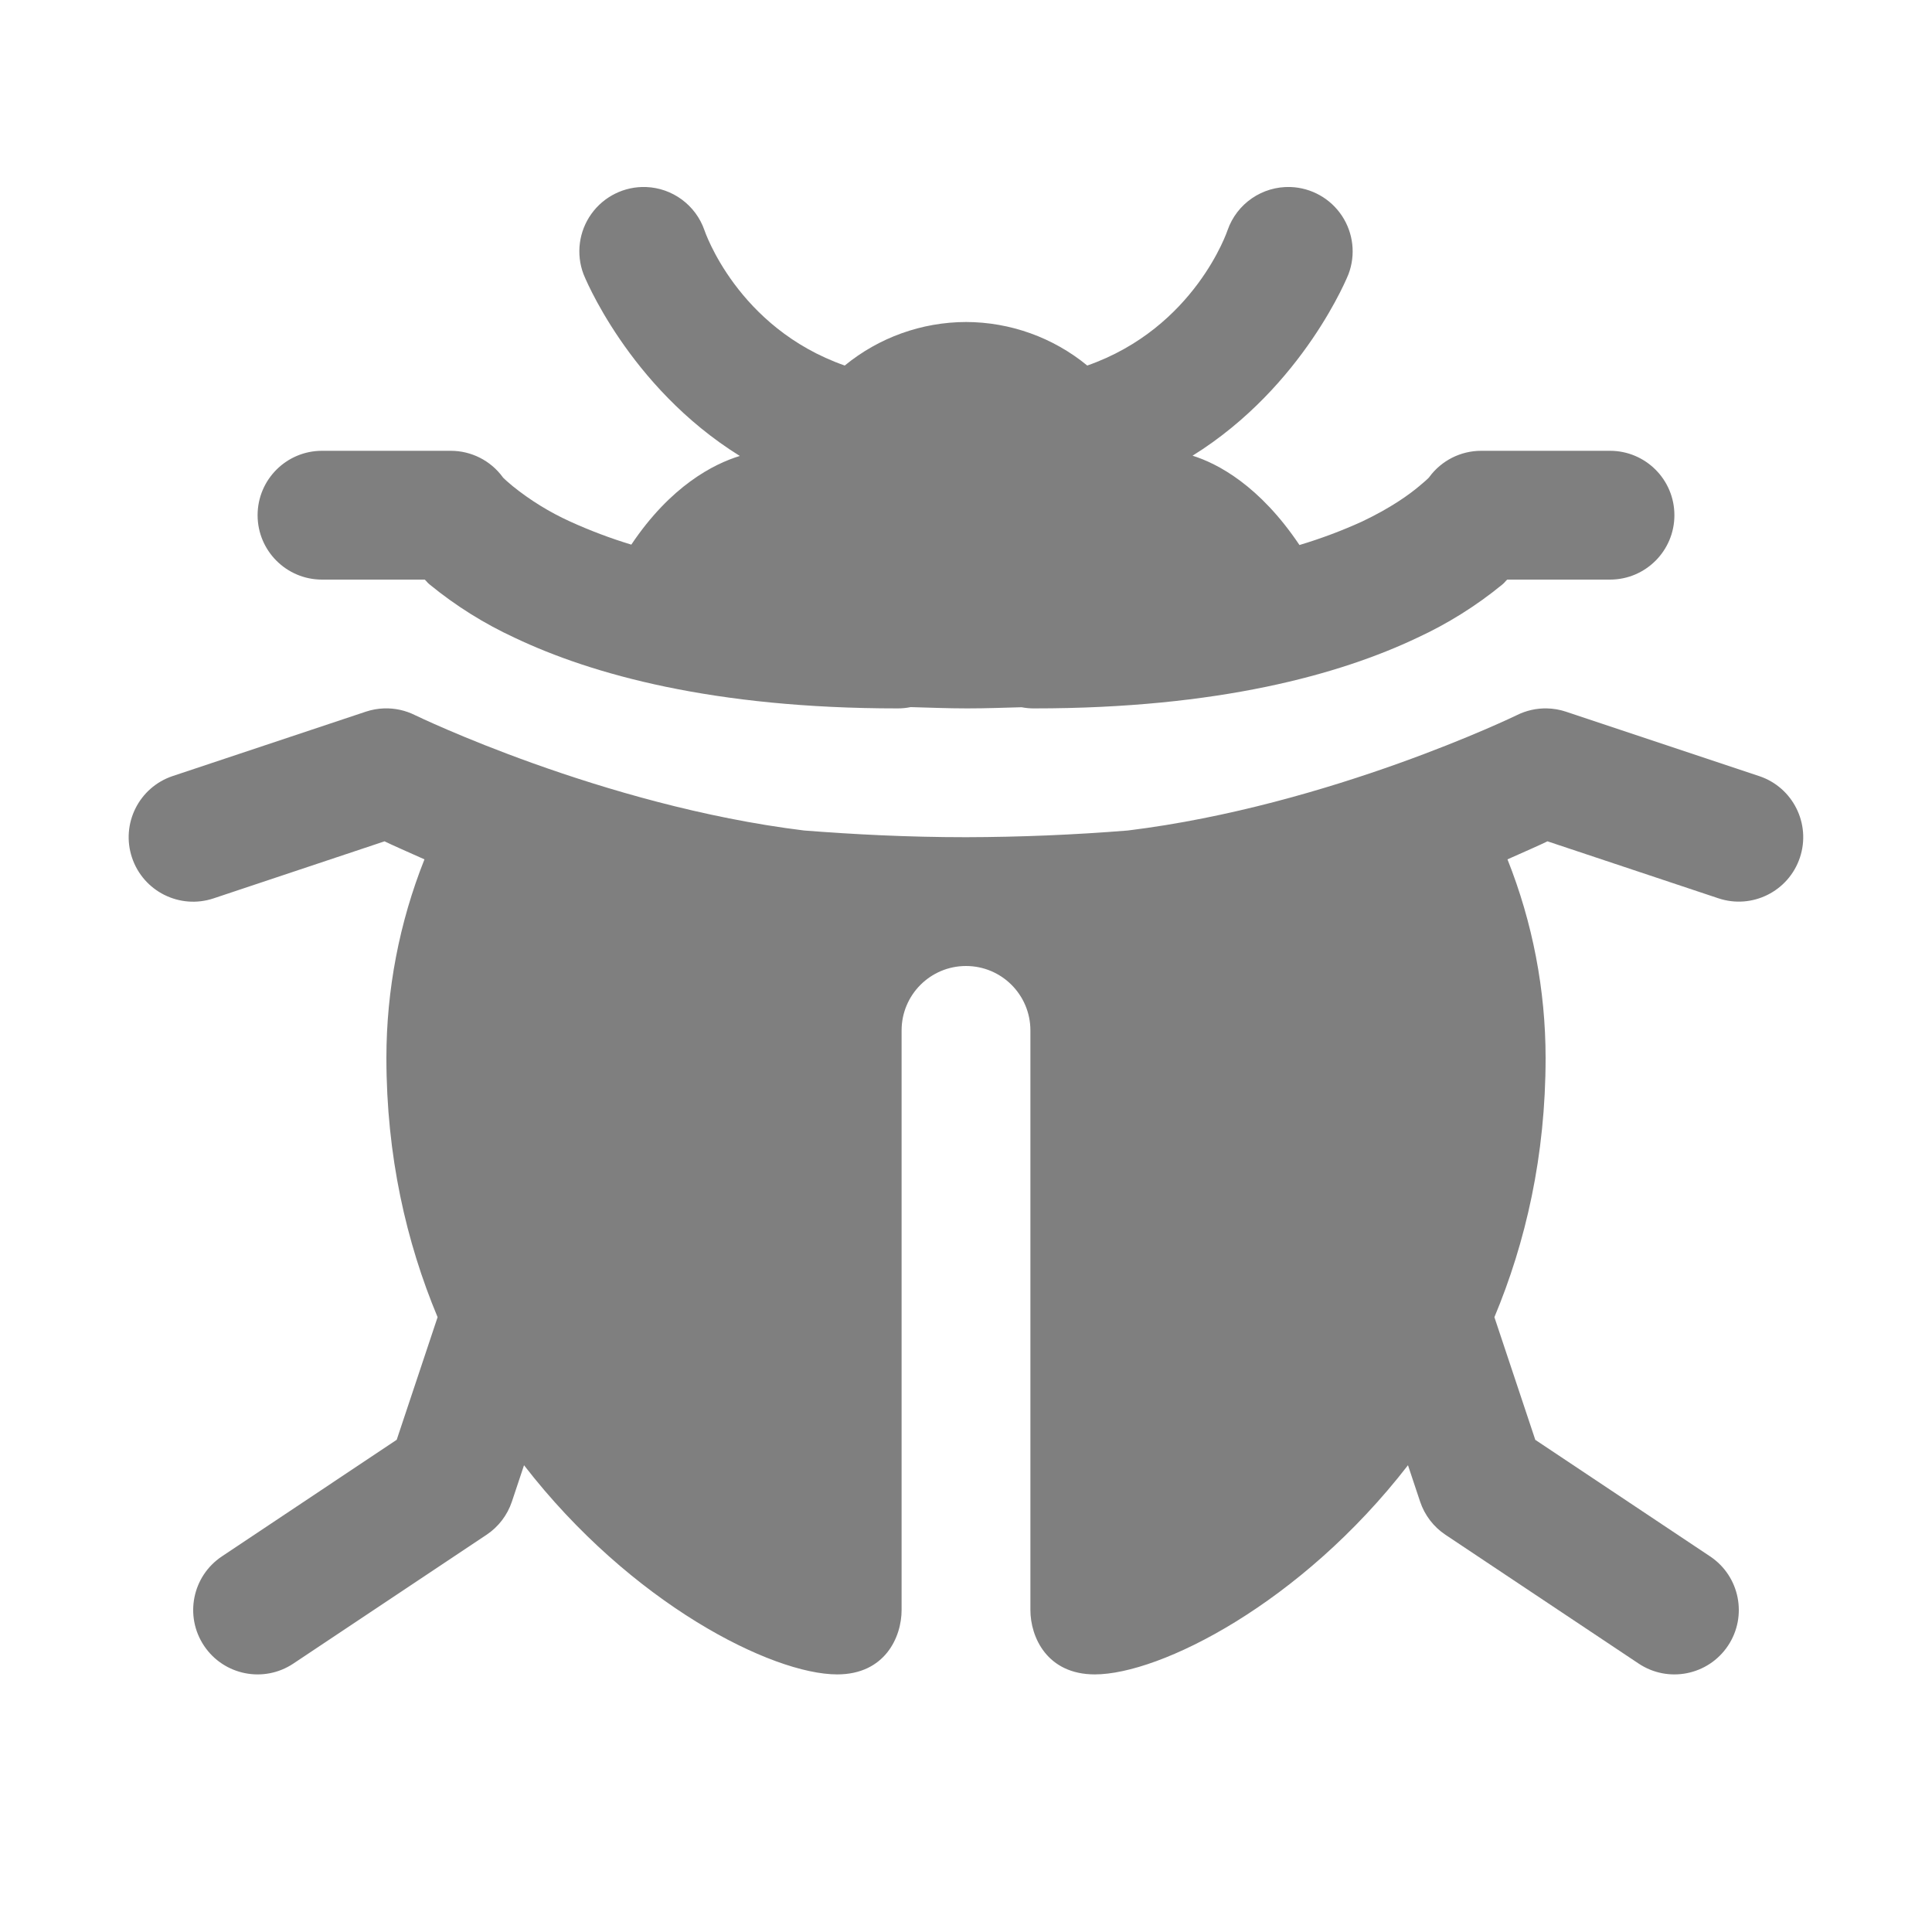
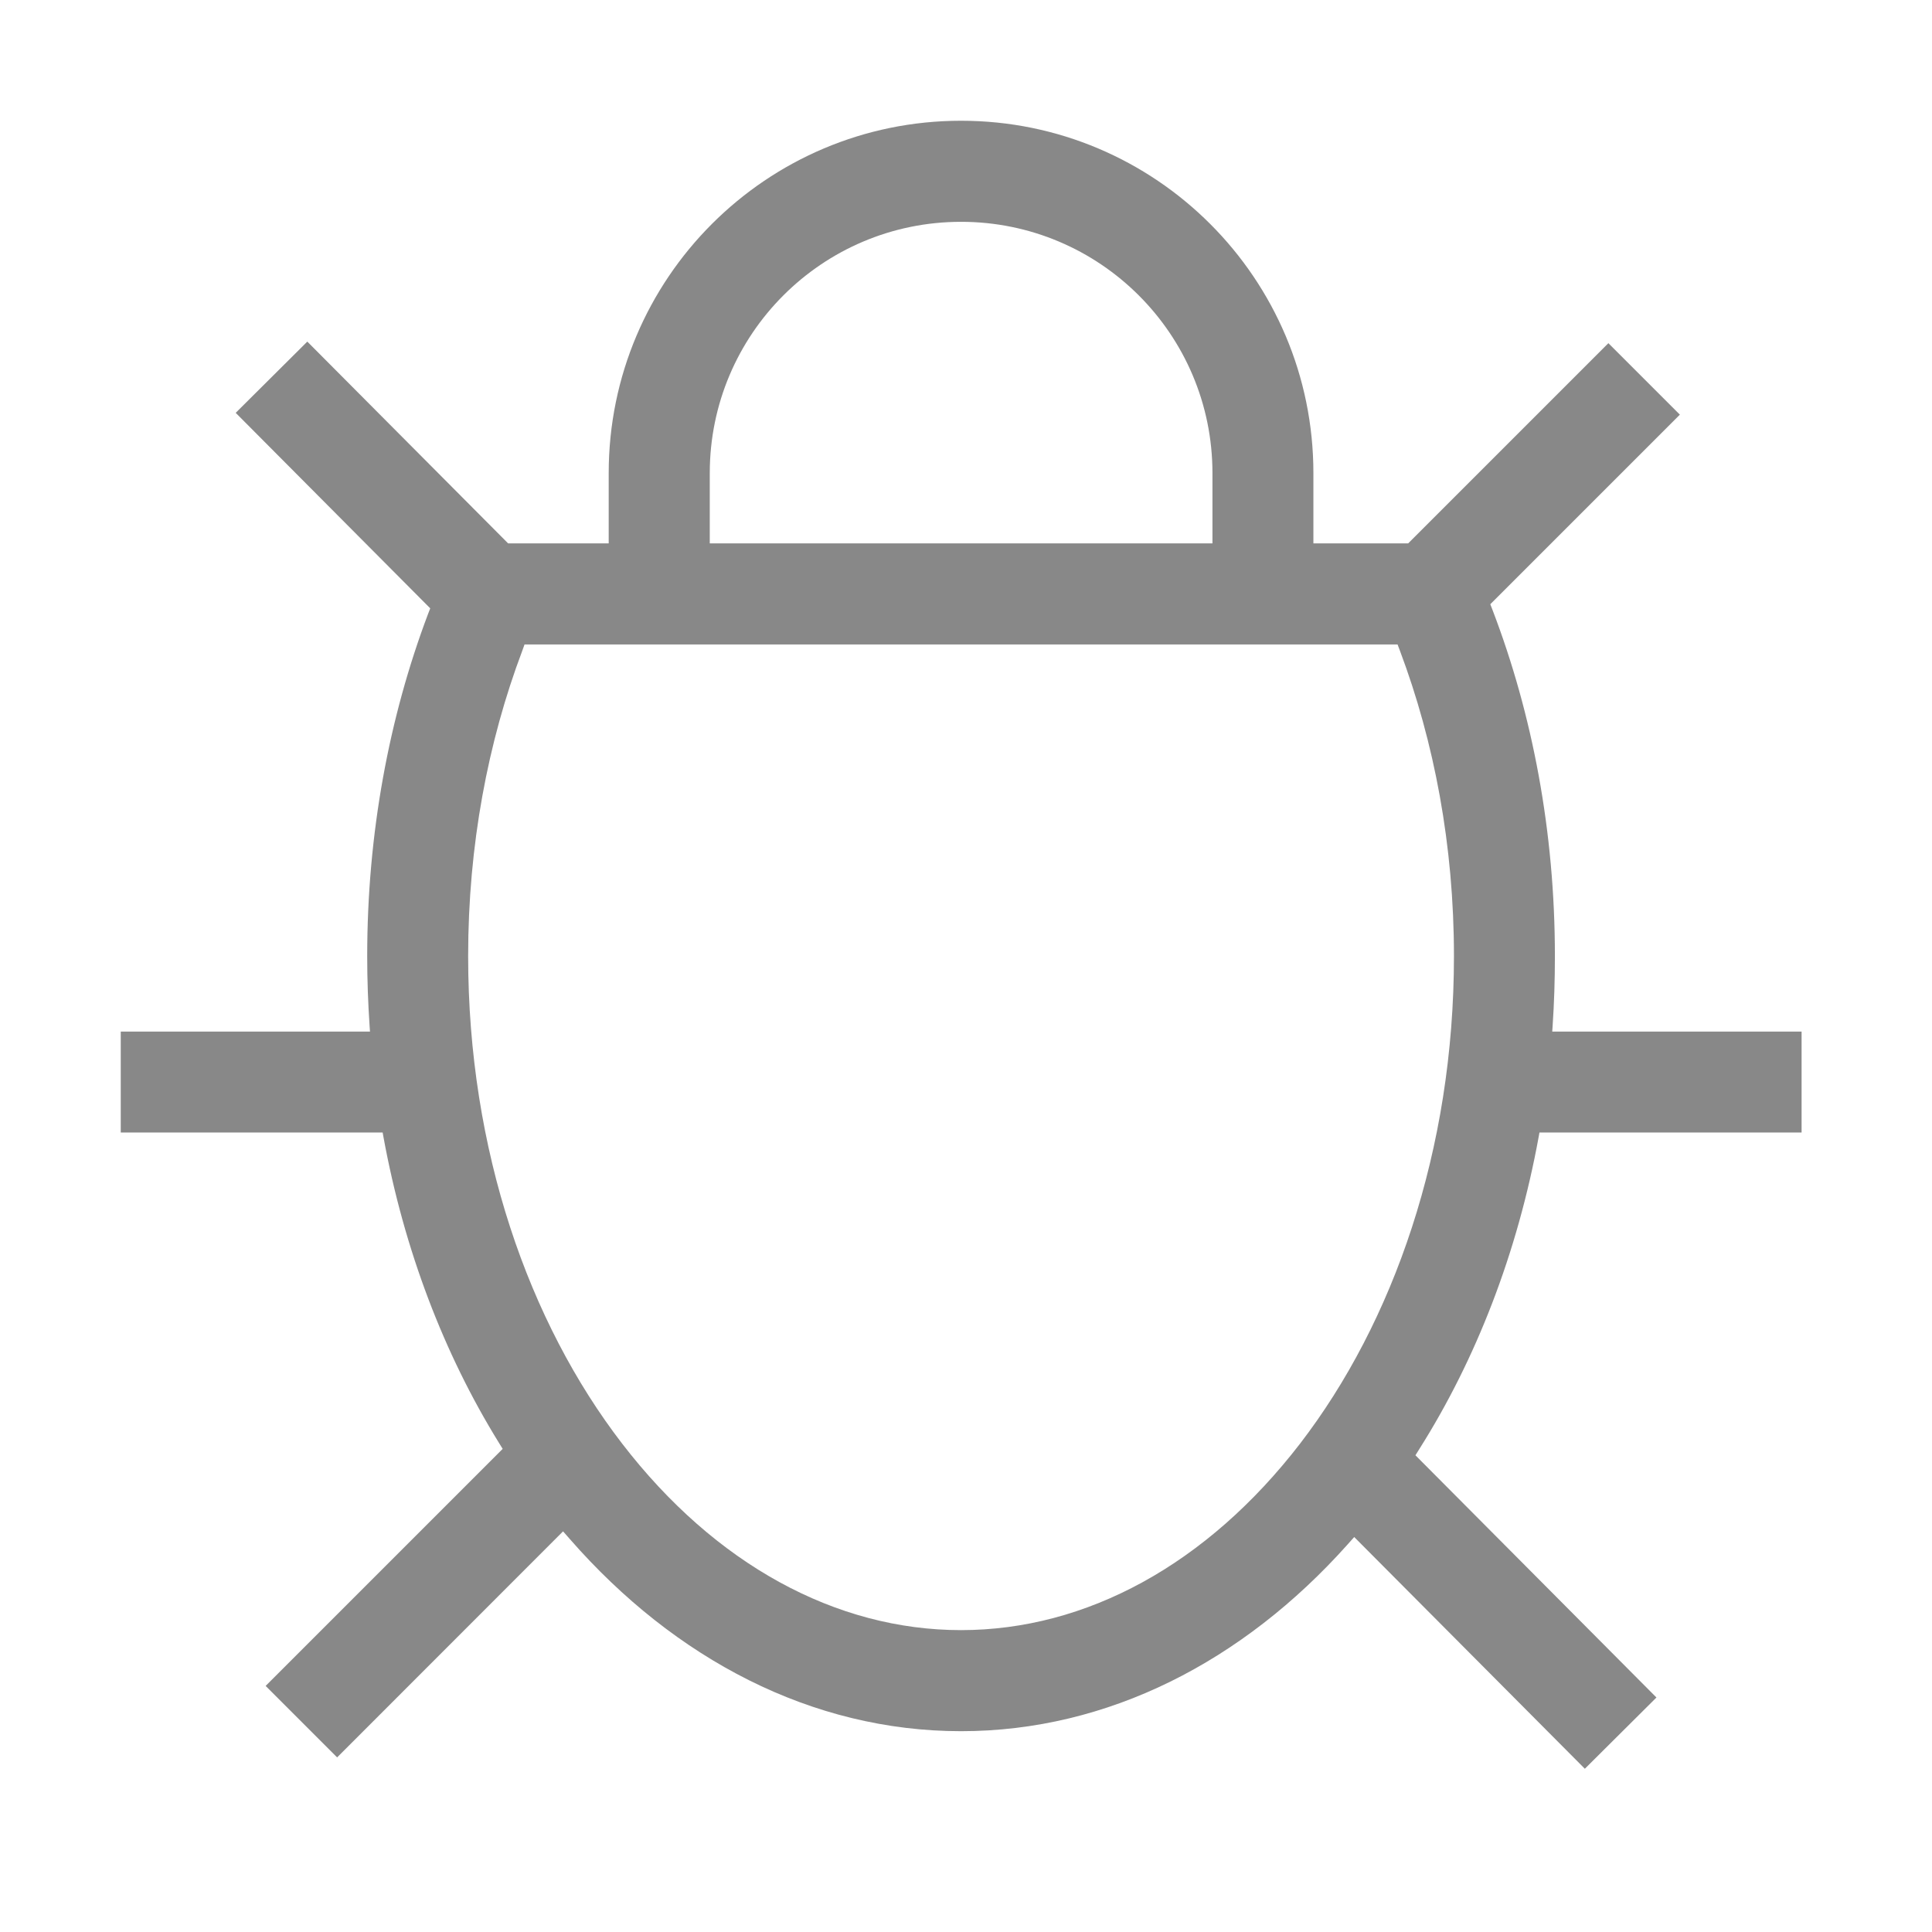
- <svg xmlns="http://www.w3.org/2000/svg" viewBox="0 0 30 30">
-   <path fill="#7F7F7F" d="M10.031 2.904a1 1 0 0 0-.97 1.354S9.749 6 11.488 7.08c-.407.124-1.074.465-1.685 1.377a7.653 7.653 0 0 1-.953-.36 4.157 4.157 0 0 1-.891-.55c-.16-.134-.154-.14-.154-.14A1 1 0 0 0 7 7H5a1 1 0 1 0 0 2h1.596c.04.038.031.039.078.078a6.16 6.16 0 0 0 1.316.824C9.193 10.474 11.083 11 13.936 11a1 1 0 0 0 .205-.02c.29.007.556.02.877.02.309 0 .565-.011.845-.018a1 1 0 0 0 .201.018c2.853 0 4.743-.526 5.946-1.098a6.16 6.16 0 0 0 1.316-.824c.047-.039.037-.04.078-.078H25a1 1 0 1 0 0-2h-2a1 1 0 0 0-.805.406s.006.007-.154.14c-.16.135-.44.338-.89.552a7.634 7.634 0 0 1-.973.365c-.62-.924-1.27-1.265-1.66-1.387 1.734-1.08 2.421-2.818 2.421-2.818a1 1 0 0 0-.9-1.354 1 1 0 0 0-.978.672s-.504 1.513-2.178 2.1A2.977 2.977 0 0 0 15 5a2.98 2.98 0 0 0-1.883.676c-1.674-.587-2.178-2.1-2.178-2.1a1 1 0 0 0-.908-.672zM5.963 11a1 1 0 0 0-.28.05l-3 1a1 1 0 0 0 .633 1.9l2.655-.886c.096.048.378.172.62.28A8.341 8.341 0 0 0 6 16.426c0 1.523.309 2.864.795 4.027l-.635 1.904-2.715 1.811a1 1 0 1 0 1.11 1.664l3-2a1 1 0 0 0 .394-.516l.188-.564C9.8 24.902 11.988 26 13 26c.742 0 1-.58 1-1v-9a1 1 0 1 1 2 0v9c0 .42.258 1 1 1 1.012 0 3.2-1.098 4.863-3.248l.188.564a1 1 0 0 0 .394.516l3 2a1 1 0 1 0 1.11-1.664l-2.715-1.81-.635-1.905c.486-1.163.795-2.504.795-4.027a8.341 8.341 0 0 0-.592-3.082c.243-.108.525-.232.621-.28l2.655.885a1 1 0 1 0 .632-1.898l-3-1a1 1 0 0 0-.295-.051 1 1 0 0 0-.468.105s-2.892 1.404-6.04 1.791A32.19 32.19 0 0 1 15 13c-.915 0-1.74-.044-2.514-.104-3.147-.387-6.039-1.79-6.039-1.79A1 1 0 0 0 5.963 11z" />
+ <svg xmlns="http://www.w3.org/2000/svg" fill="#888888" viewBox="0 0 16 16">
+   <path fill-rule="evenodd" clip-rule="evenodd" d="M10.877 4.5V3.918C10.877 2.307 9.571 1 7.959 1C6.347 1 5.041 2.307 5.041 3.918V4.5H4.208L2.545 2.829L1.952 3.419L3.563 5.038L3.544 5.087C3.222 5.941 3.041 6.902 3.041 7.918C3.041 8.114 3.048 8.308 3.061 8.499L3.064 8.543H1V9.379H3.169L3.175 9.413C3.347 10.354 3.679 11.215 4.129 11.944L4.163 11.999L2.2 13.962L2.792 14.554L4.663 12.682L4.721 12.748C5.589 13.74 6.723 14.337 7.959 14.337C9.177 14.337 10.295 13.758 11.158 12.793L11.215 12.729L13.125 14.648L13.718 14.058L11.722 12.052L11.757 11.996C12.224 11.256 12.567 10.377 12.743 9.413L12.749 9.379H14.92V8.543H12.855L12.858 8.499C12.871 8.308 12.877 8.114 12.877 7.918C12.877 6.888 12.691 5.915 12.361 5.053L12.342 5.004L13.912 3.434L13.32 2.842L11.662 4.5H10.877ZM5.878 4.5V3.918C5.878 2.769 6.809 1.837 7.959 1.837C9.109 1.837 10.041 2.769 10.041 3.918V4.5H5.878ZM11.574 5.337L11.594 5.39C11.877 6.143 12.041 7 12.041 7.918C12.041 9.528 11.538 10.952 10.767 11.955C9.996 12.956 8.996 13.5 7.959 13.5C6.923 13.5 5.922 12.956 5.152 11.955C4.38 10.952 3.877 9.528 3.877 7.918C3.877 7 4.041 6.143 4.325 5.39L4.344 5.337H11.574Z" />
</svg>
